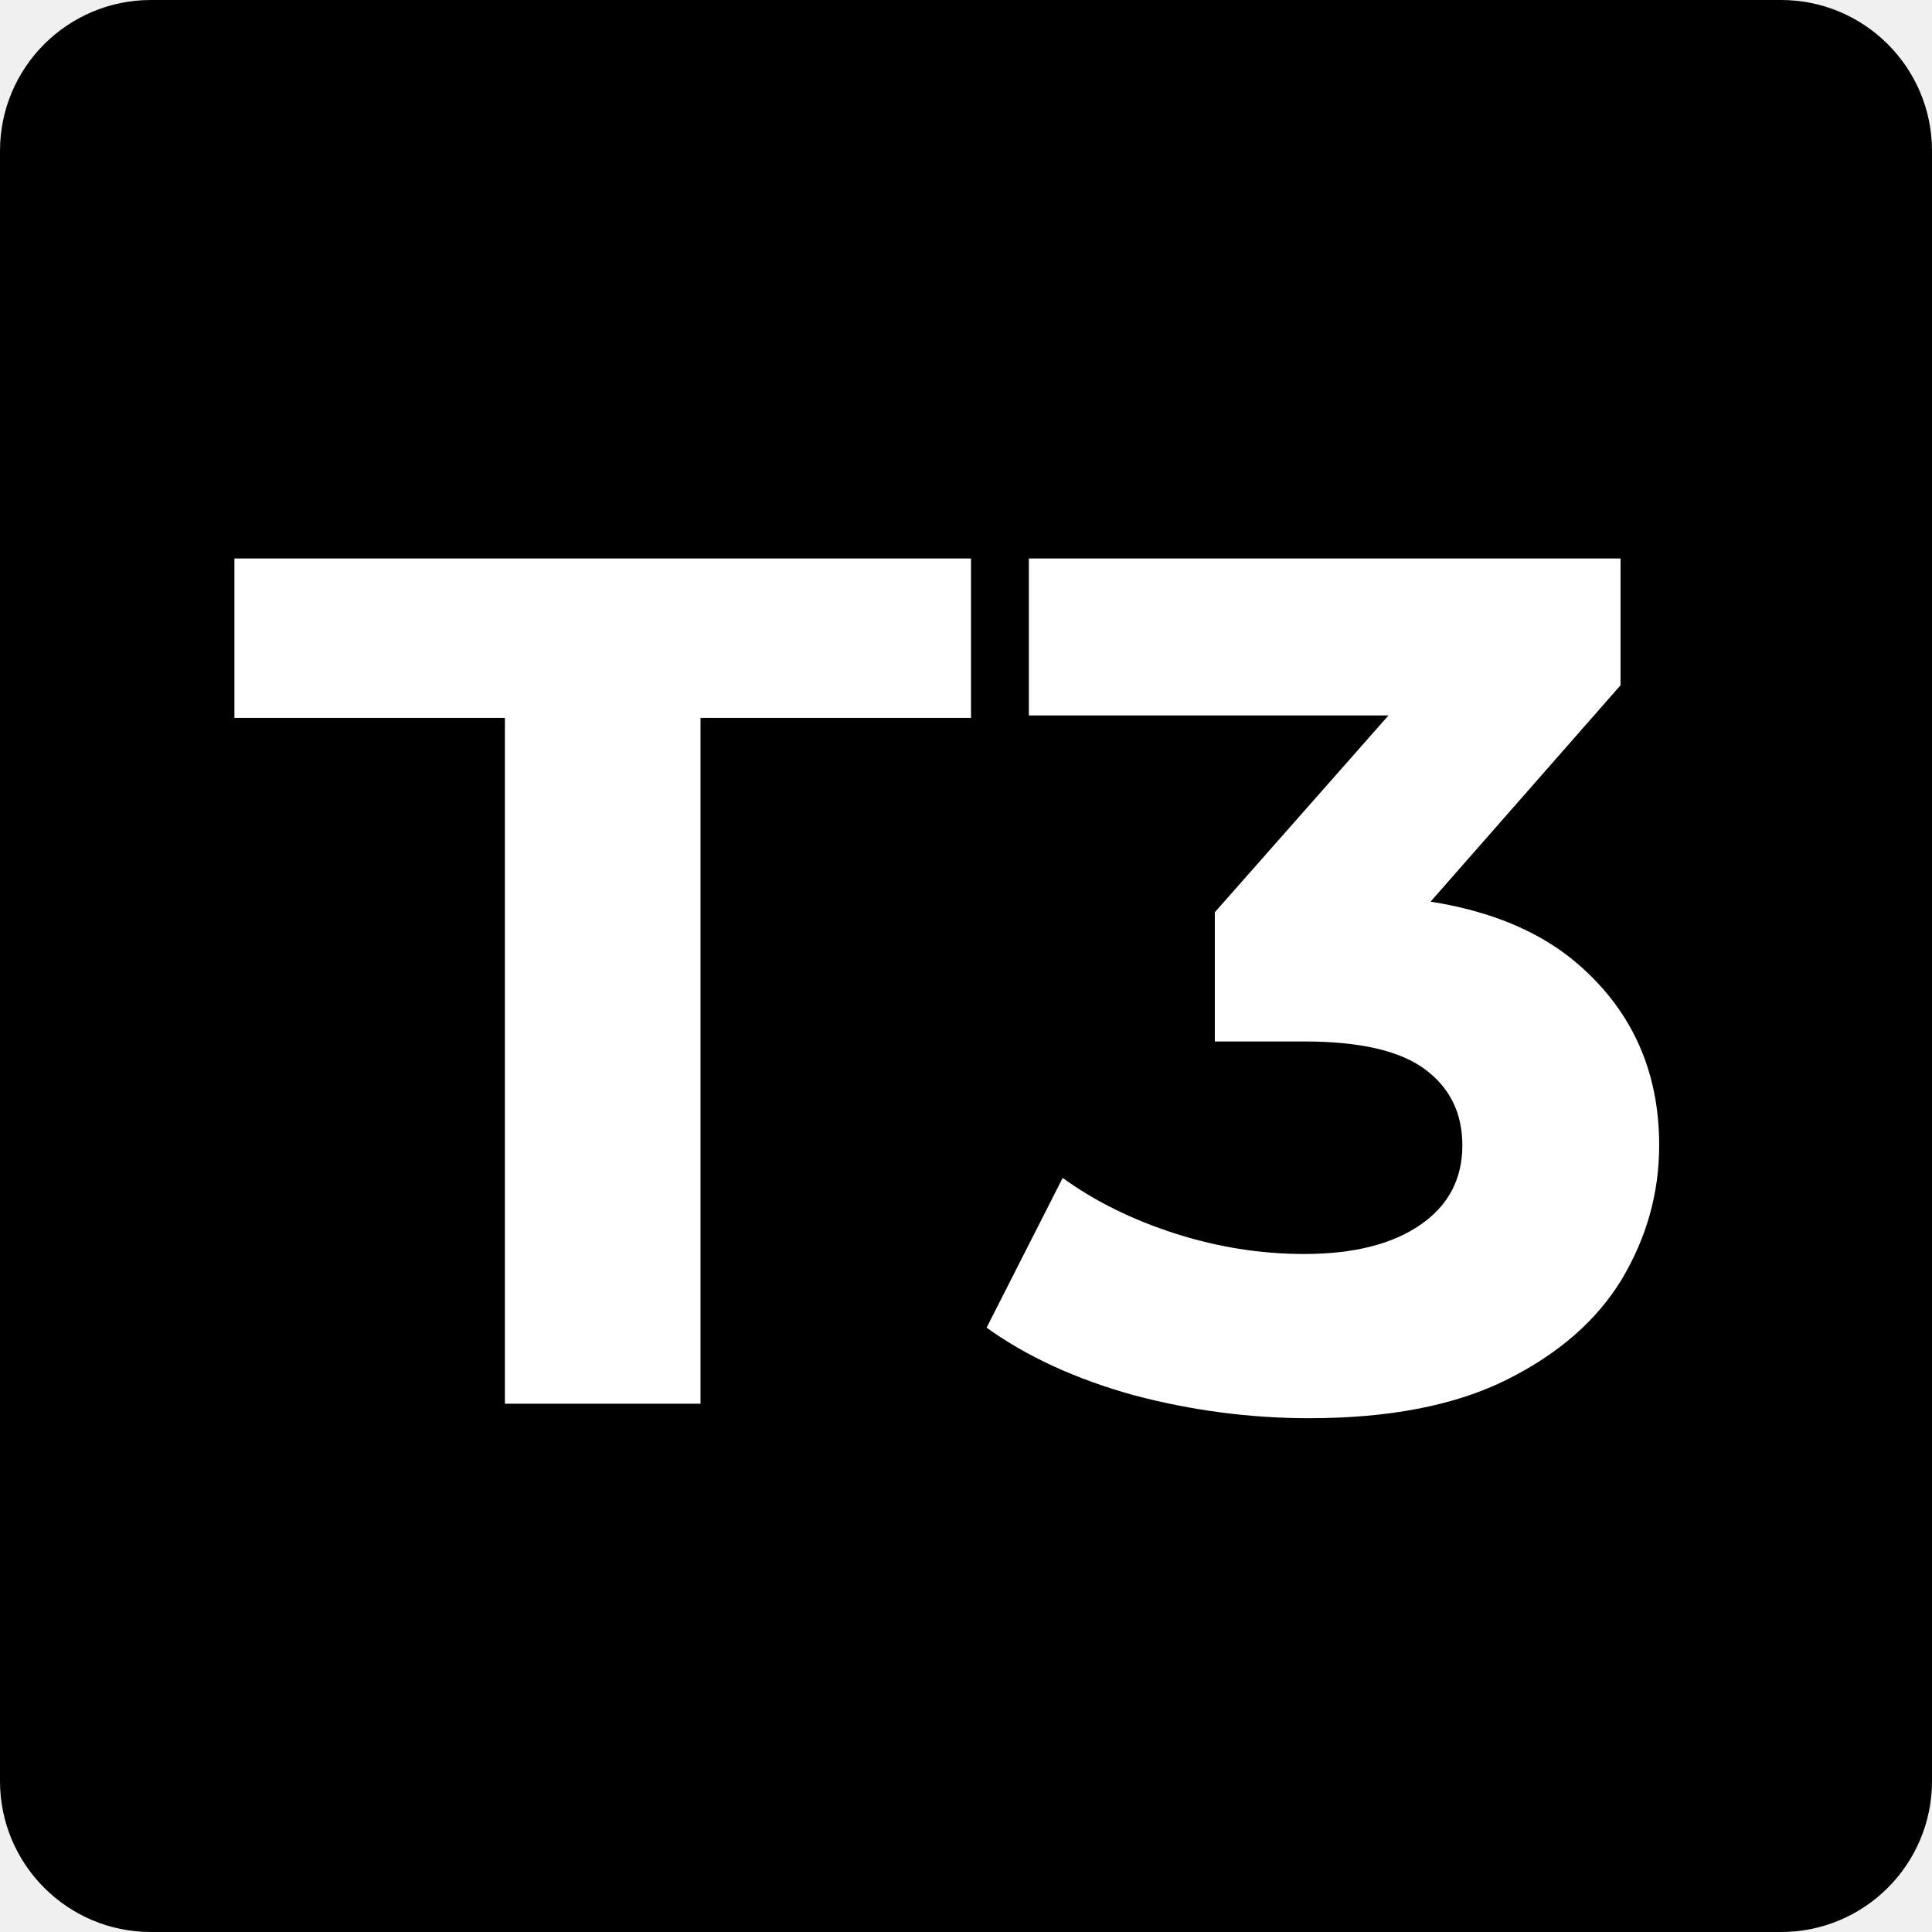
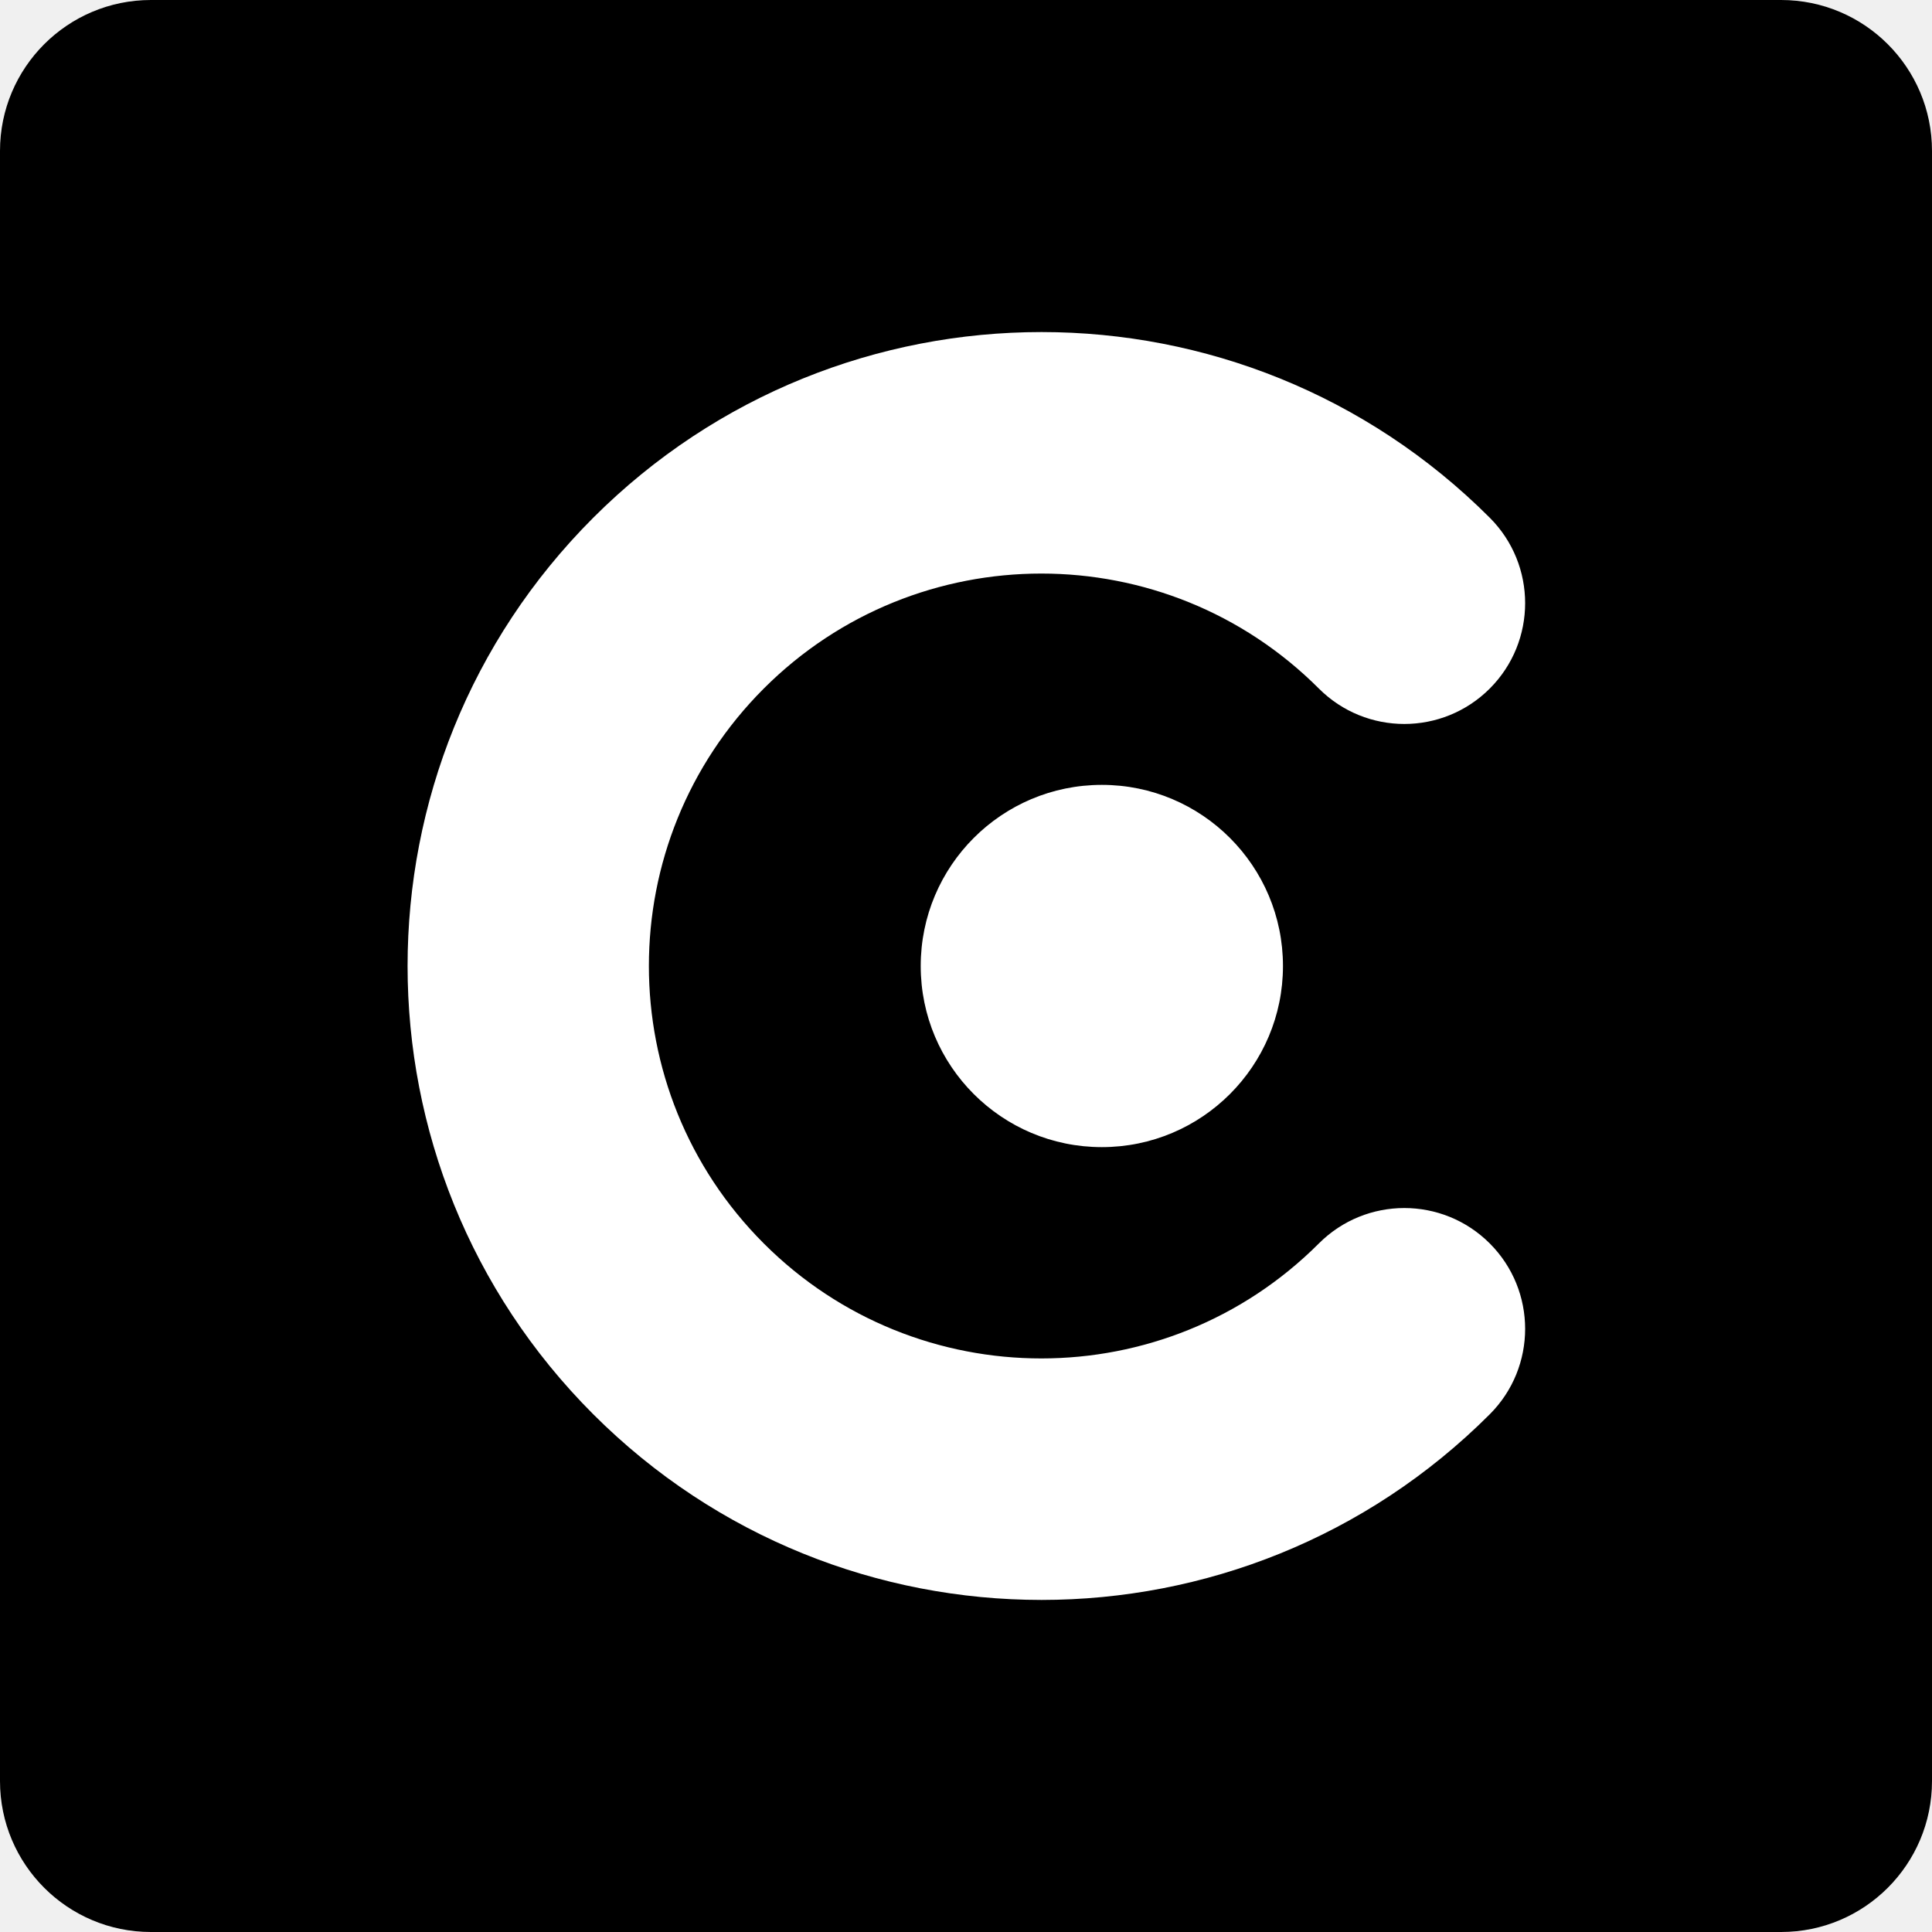
<svg xmlns="http://www.w3.org/2000/svg" width="128" height="128" viewBox="0 0 128 128" fill="none">
  <path d="M0 10C0 4.477 4.477 0 10 0H118C123.523 0 128 4.477 128 10V118C128 123.523 123.523 128 118 128H10C4.477 128 0 123.523 0 118V10Z" fill="black" />
-   <path d="M33.451 93V47.56H15.531V37H64.331V47.56H46.411V93H33.451ZM86.725 93.96C82.832 93.96 78.965 93.453 75.125 92.44C71.285 91.373 68.032 89.88 65.365 87.96L70.405 78.04C72.539 79.587 75.019 80.813 77.845 81.72C80.672 82.627 83.525 83.08 86.405 83.08C89.659 83.08 92.219 82.44 94.085 81.16C95.952 79.88 96.885 78.12 96.885 75.88C96.885 73.747 96.059 72.067 94.405 70.84C92.752 69.613 90.085 69 86.405 69H80.485V60.44L96.085 42.76L97.525 47.4H68.165V37H107.365V45.4L91.845 63.08L85.285 59.32H89.045C95.925 59.32 101.125 60.867 104.645 63.96C108.165 67.053 109.925 71.027 109.925 75.88C109.925 79.027 109.099 81.987 107.445 84.76C105.792 87.48 103.259 89.693 99.845 91.4C96.432 93.107 92.059 93.96 86.725 93.96Z" fill="white" />
+   <path d="M98.7 34.3 A42 42 0 1 0 98.7 93.7 A8 8 0 0 0 87.38 82.38 A26 26 0 1 1 87.38 45.62 A8 8 0 0 0 98.7 34.3 Z M85 64 A12 12 0 1 1 61 64 A12 12 0 1 1 85 64 Z" fill="white" />
</svg>
